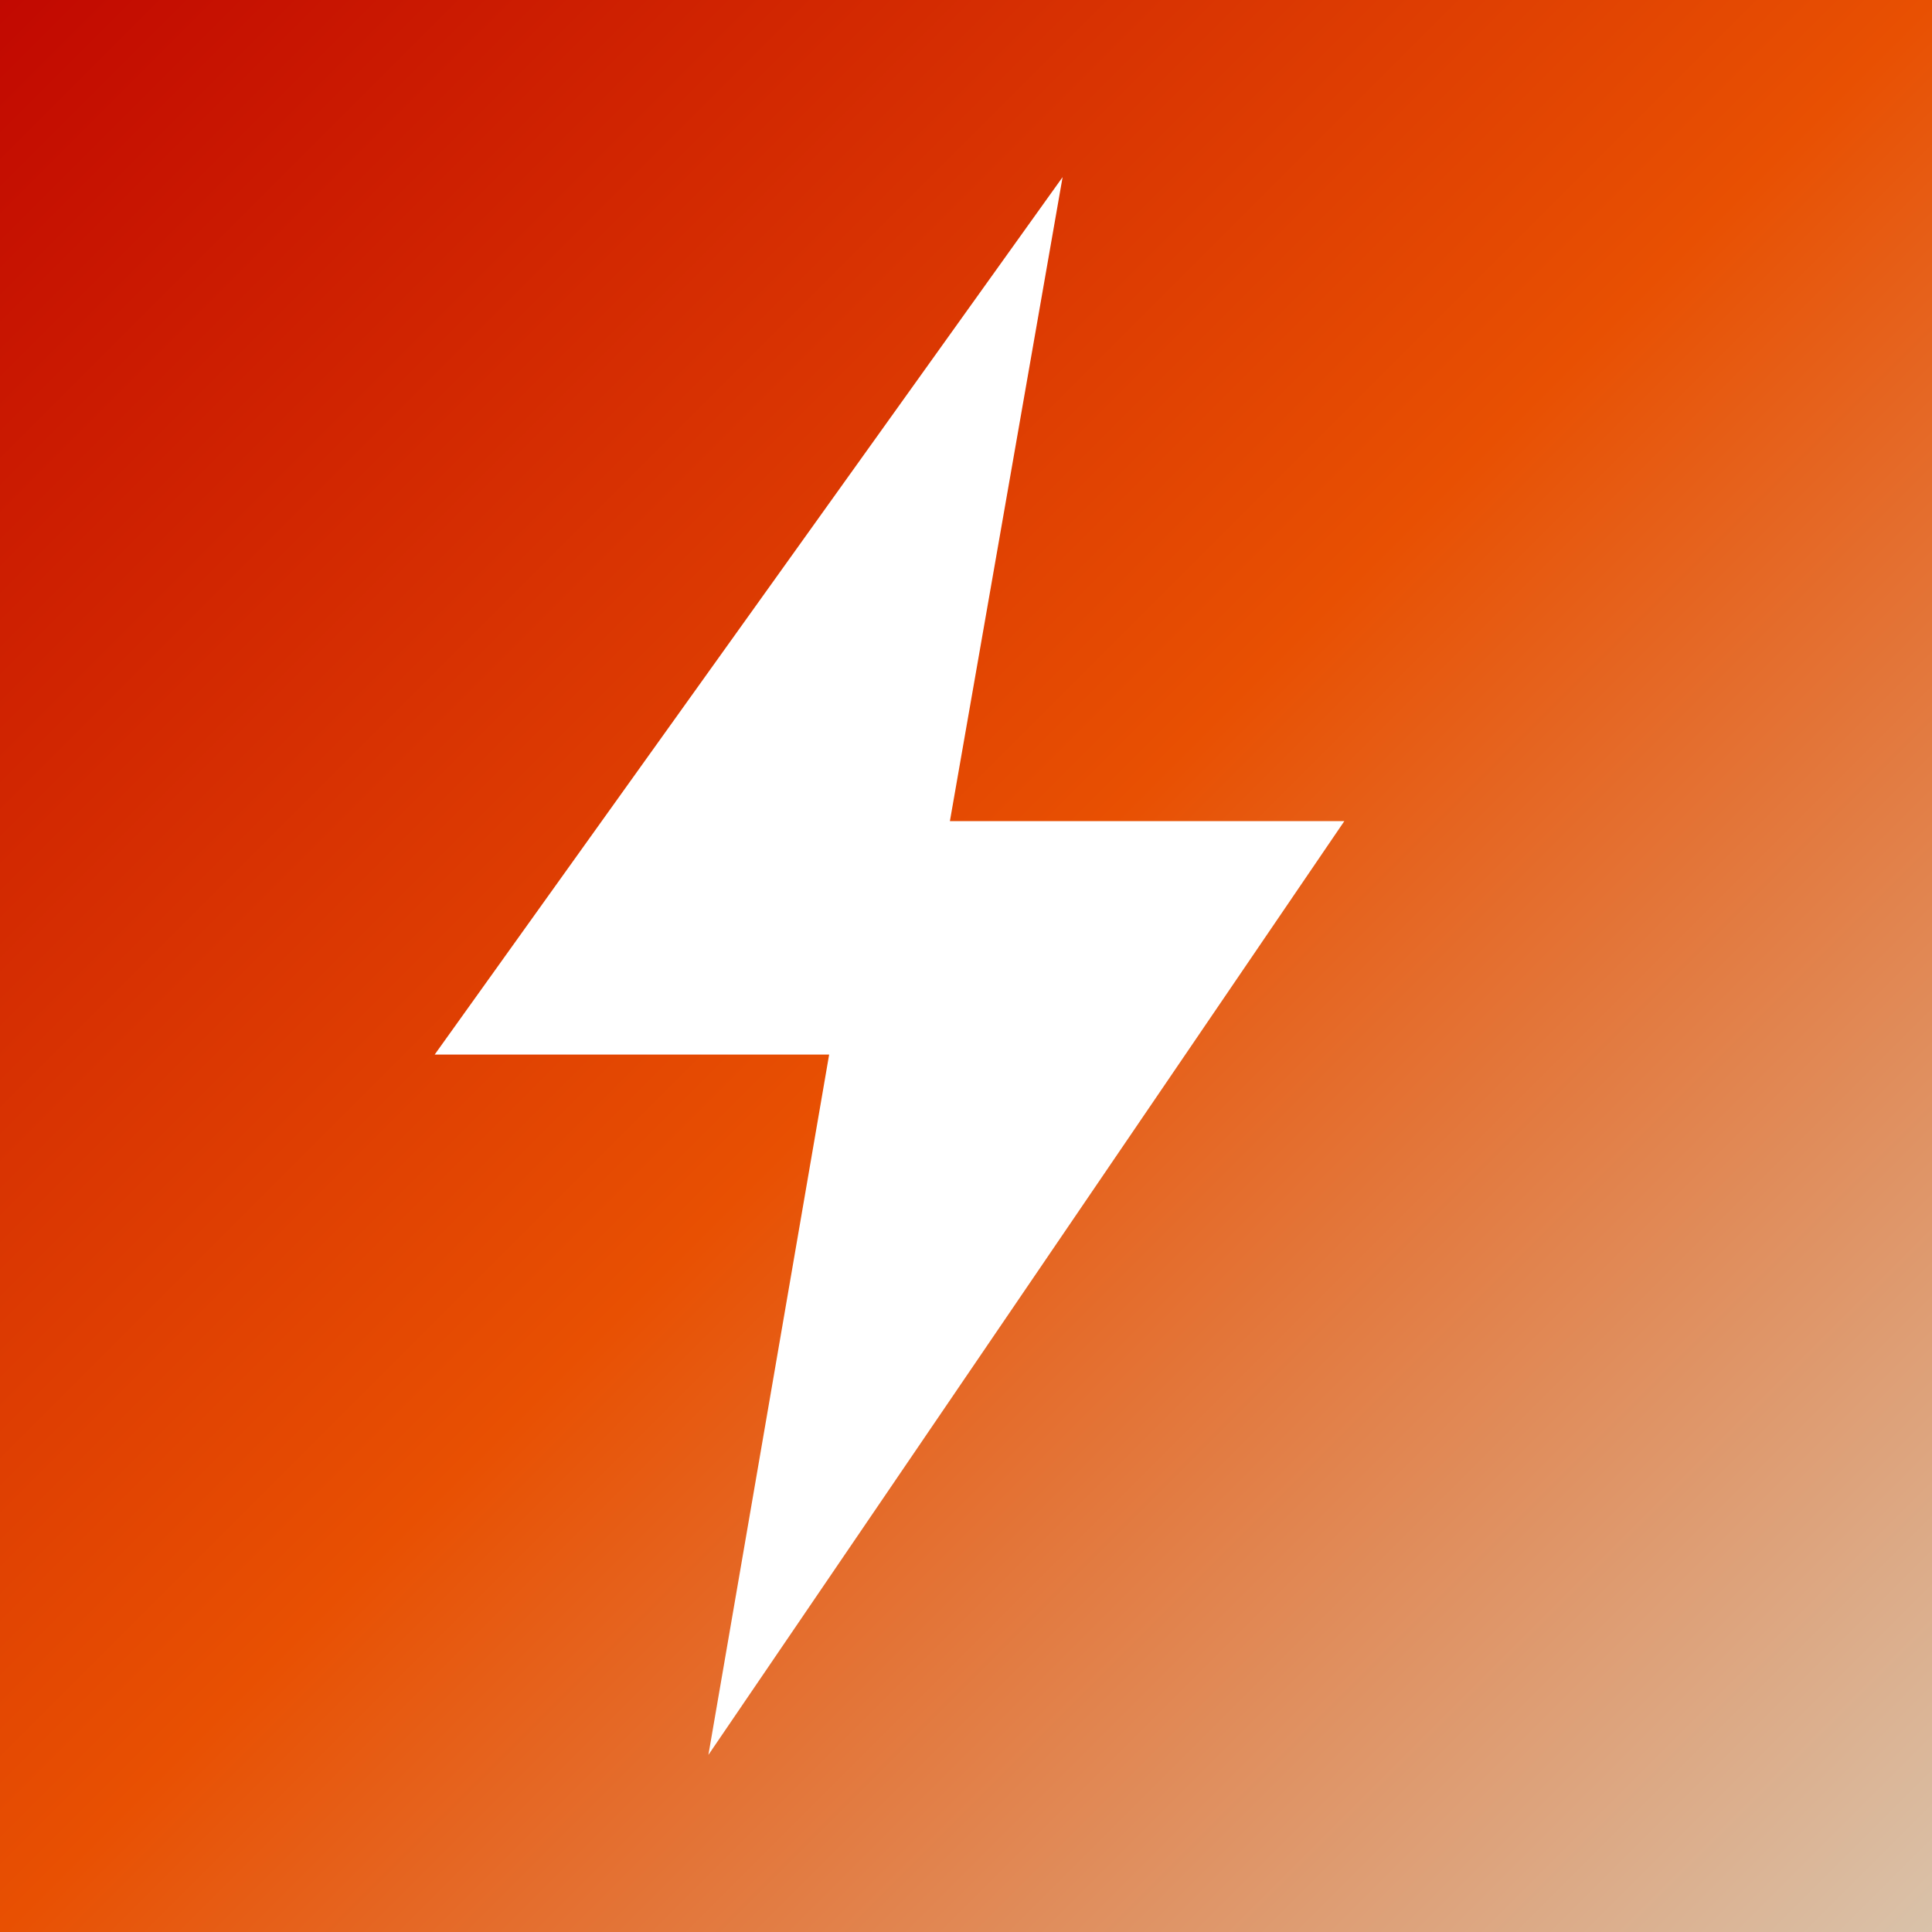
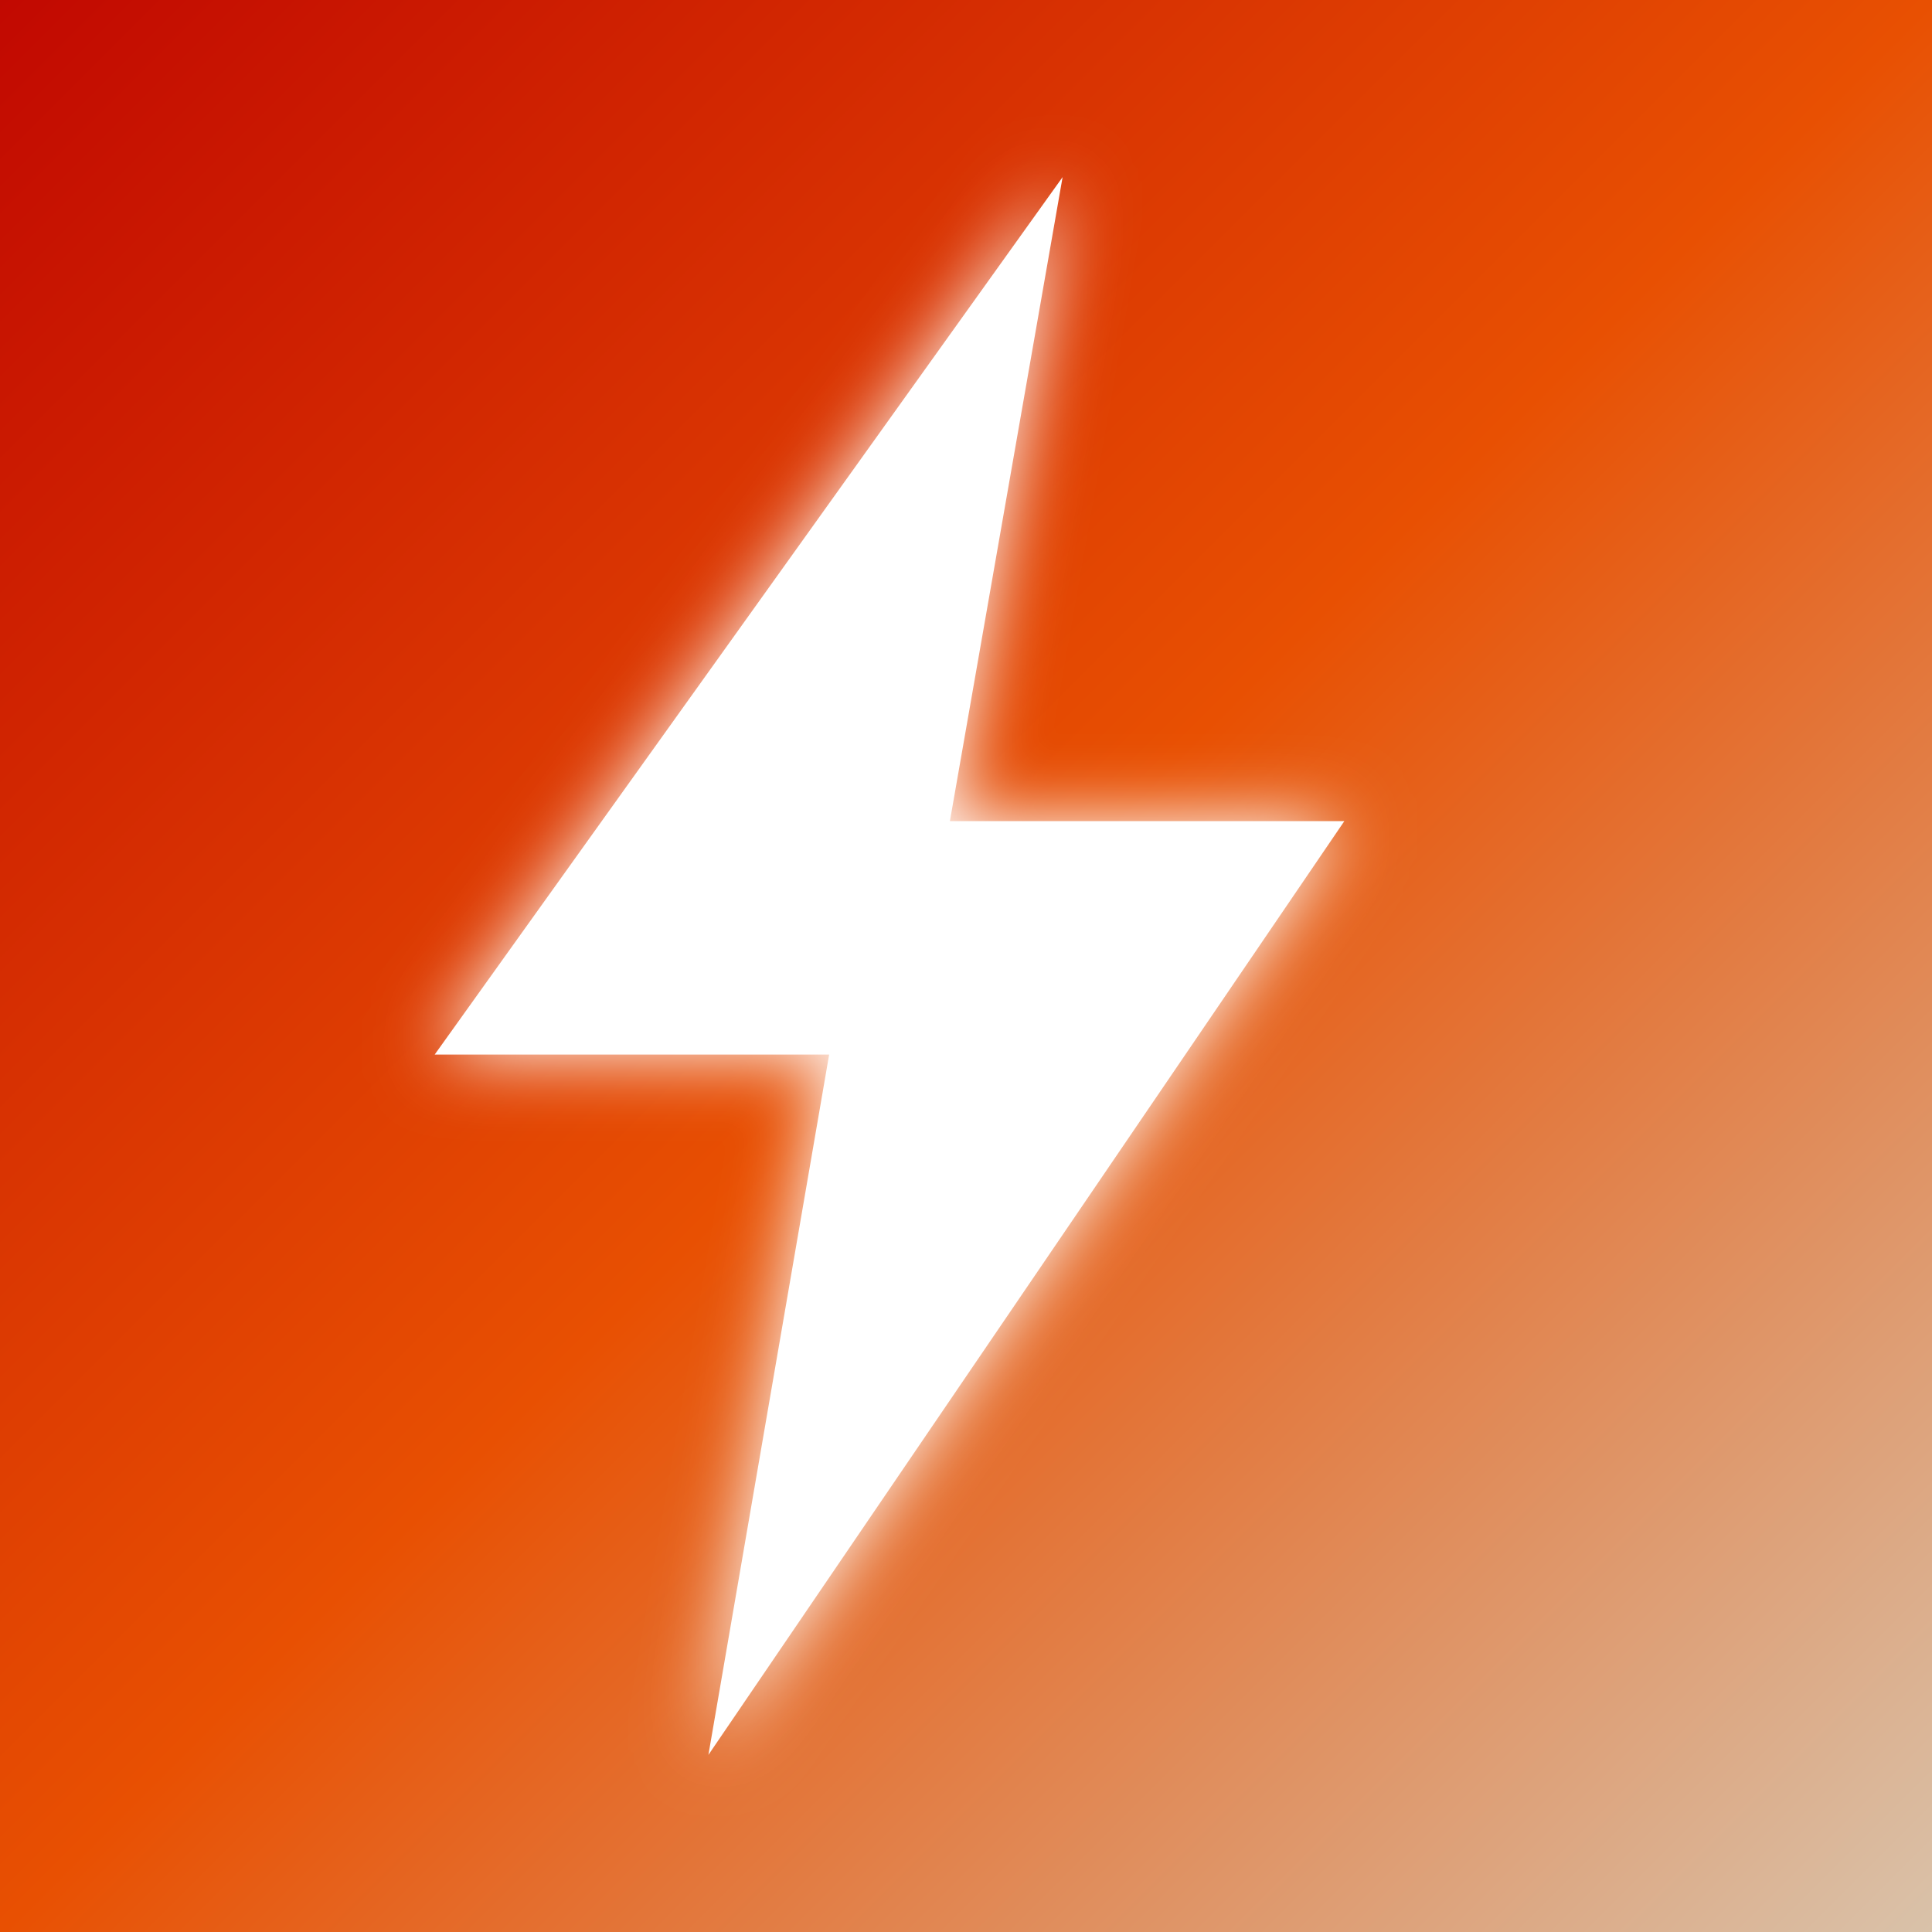
<svg xmlns="http://www.w3.org/2000/svg" viewBox="0 0 24 24">
  <defs>
    <linearGradient id="g" x1="0" y1="0" x2="1" y2="1">
      <stop offset="0" stop-color="#C10801" />
      <stop offset="0.5" stop-color="#E85002" />
      <stop offset="1" stop-color="#D9C3AB" />
    </linearGradient>
+     <filter id="glow" x="-40%" y="-40%" width="180%" height="180%">
+       <feGaussianBlur stdDeviation="0.45" result="b" />
+       <feMerge>
+         <feMergeNode in="b" />
+         <feMergeNode in="SourceGraphic" />
+       </feMerge>
+     </filter>
  </defs>
-   <rect width="24" height="24" rx="0" fill="url(#g)" />
-   <path d="M13.2 2.2 5.4 13.1h4.9l-1.5 8.7 7.9-11.6h-4.9z" fill="#FFFFFF" />
+   <rect width="24" height="24" fill="url(#g)" />
+   <path d="M13.2 2.2 5.4 13.1h4.9l-1.5 8.7 7.9-11.6h-4.9z" fill="#FFFFFF" filter="url(#glow)" />
</svg>
